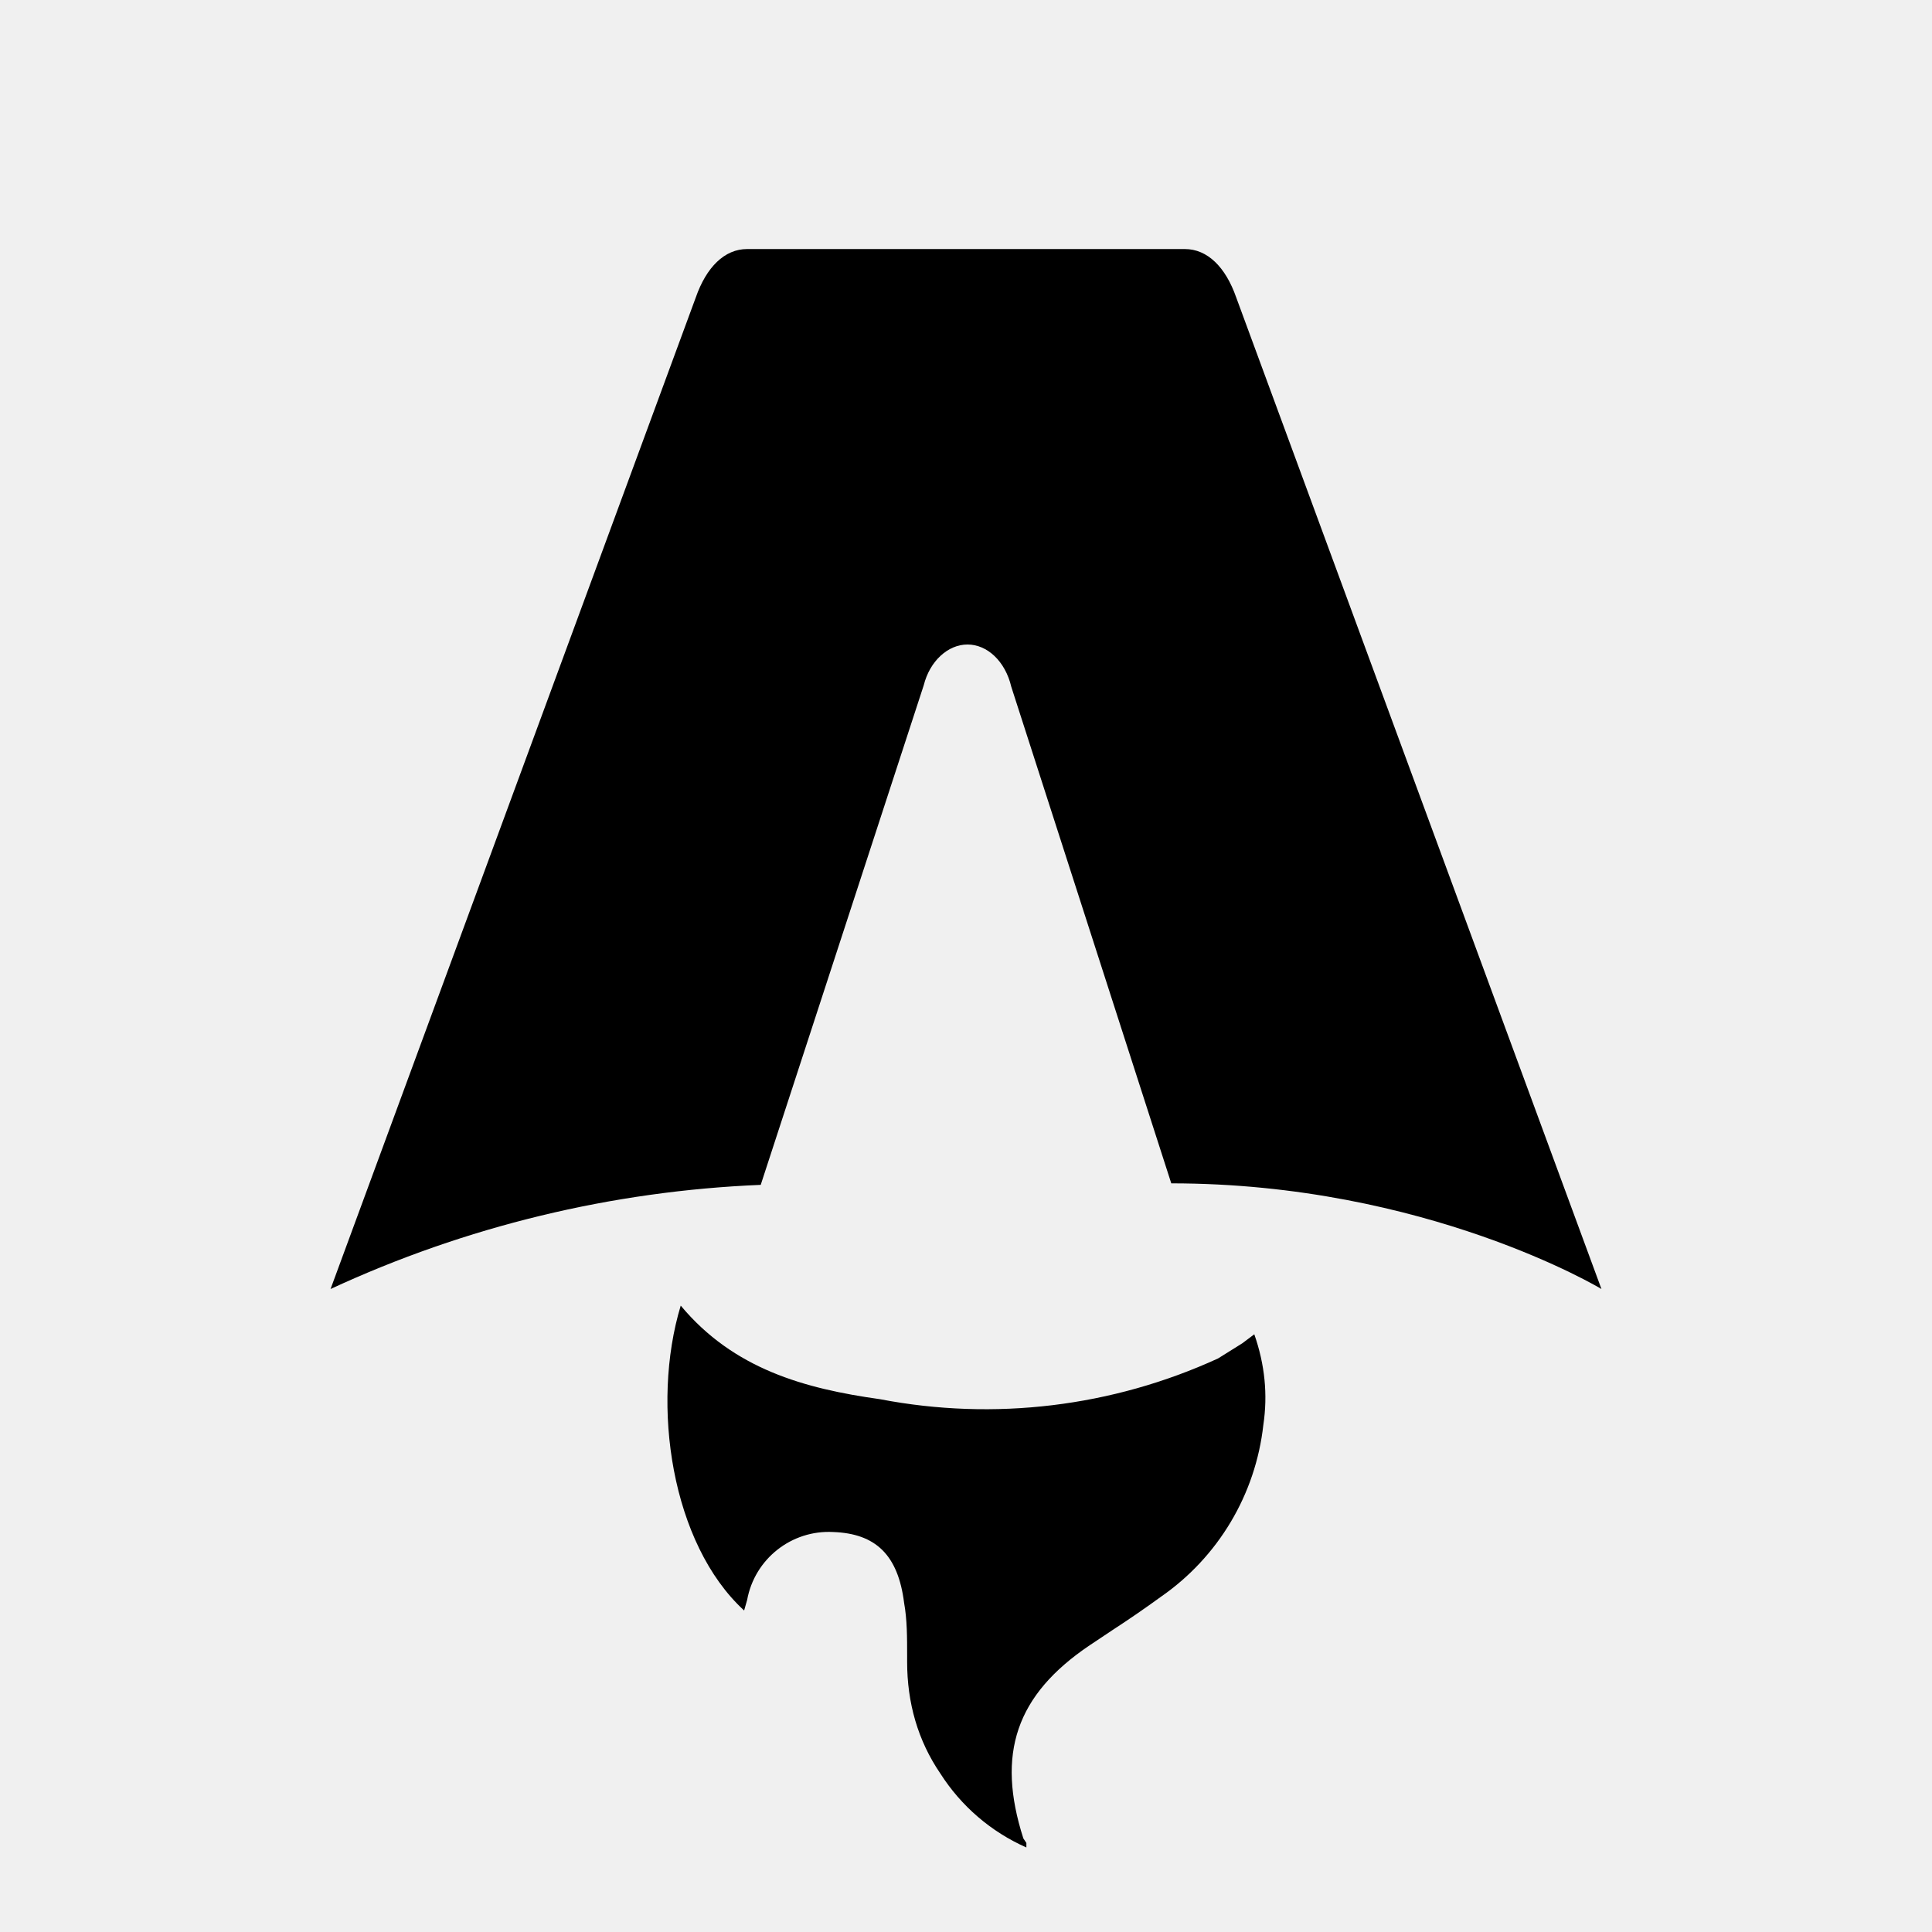
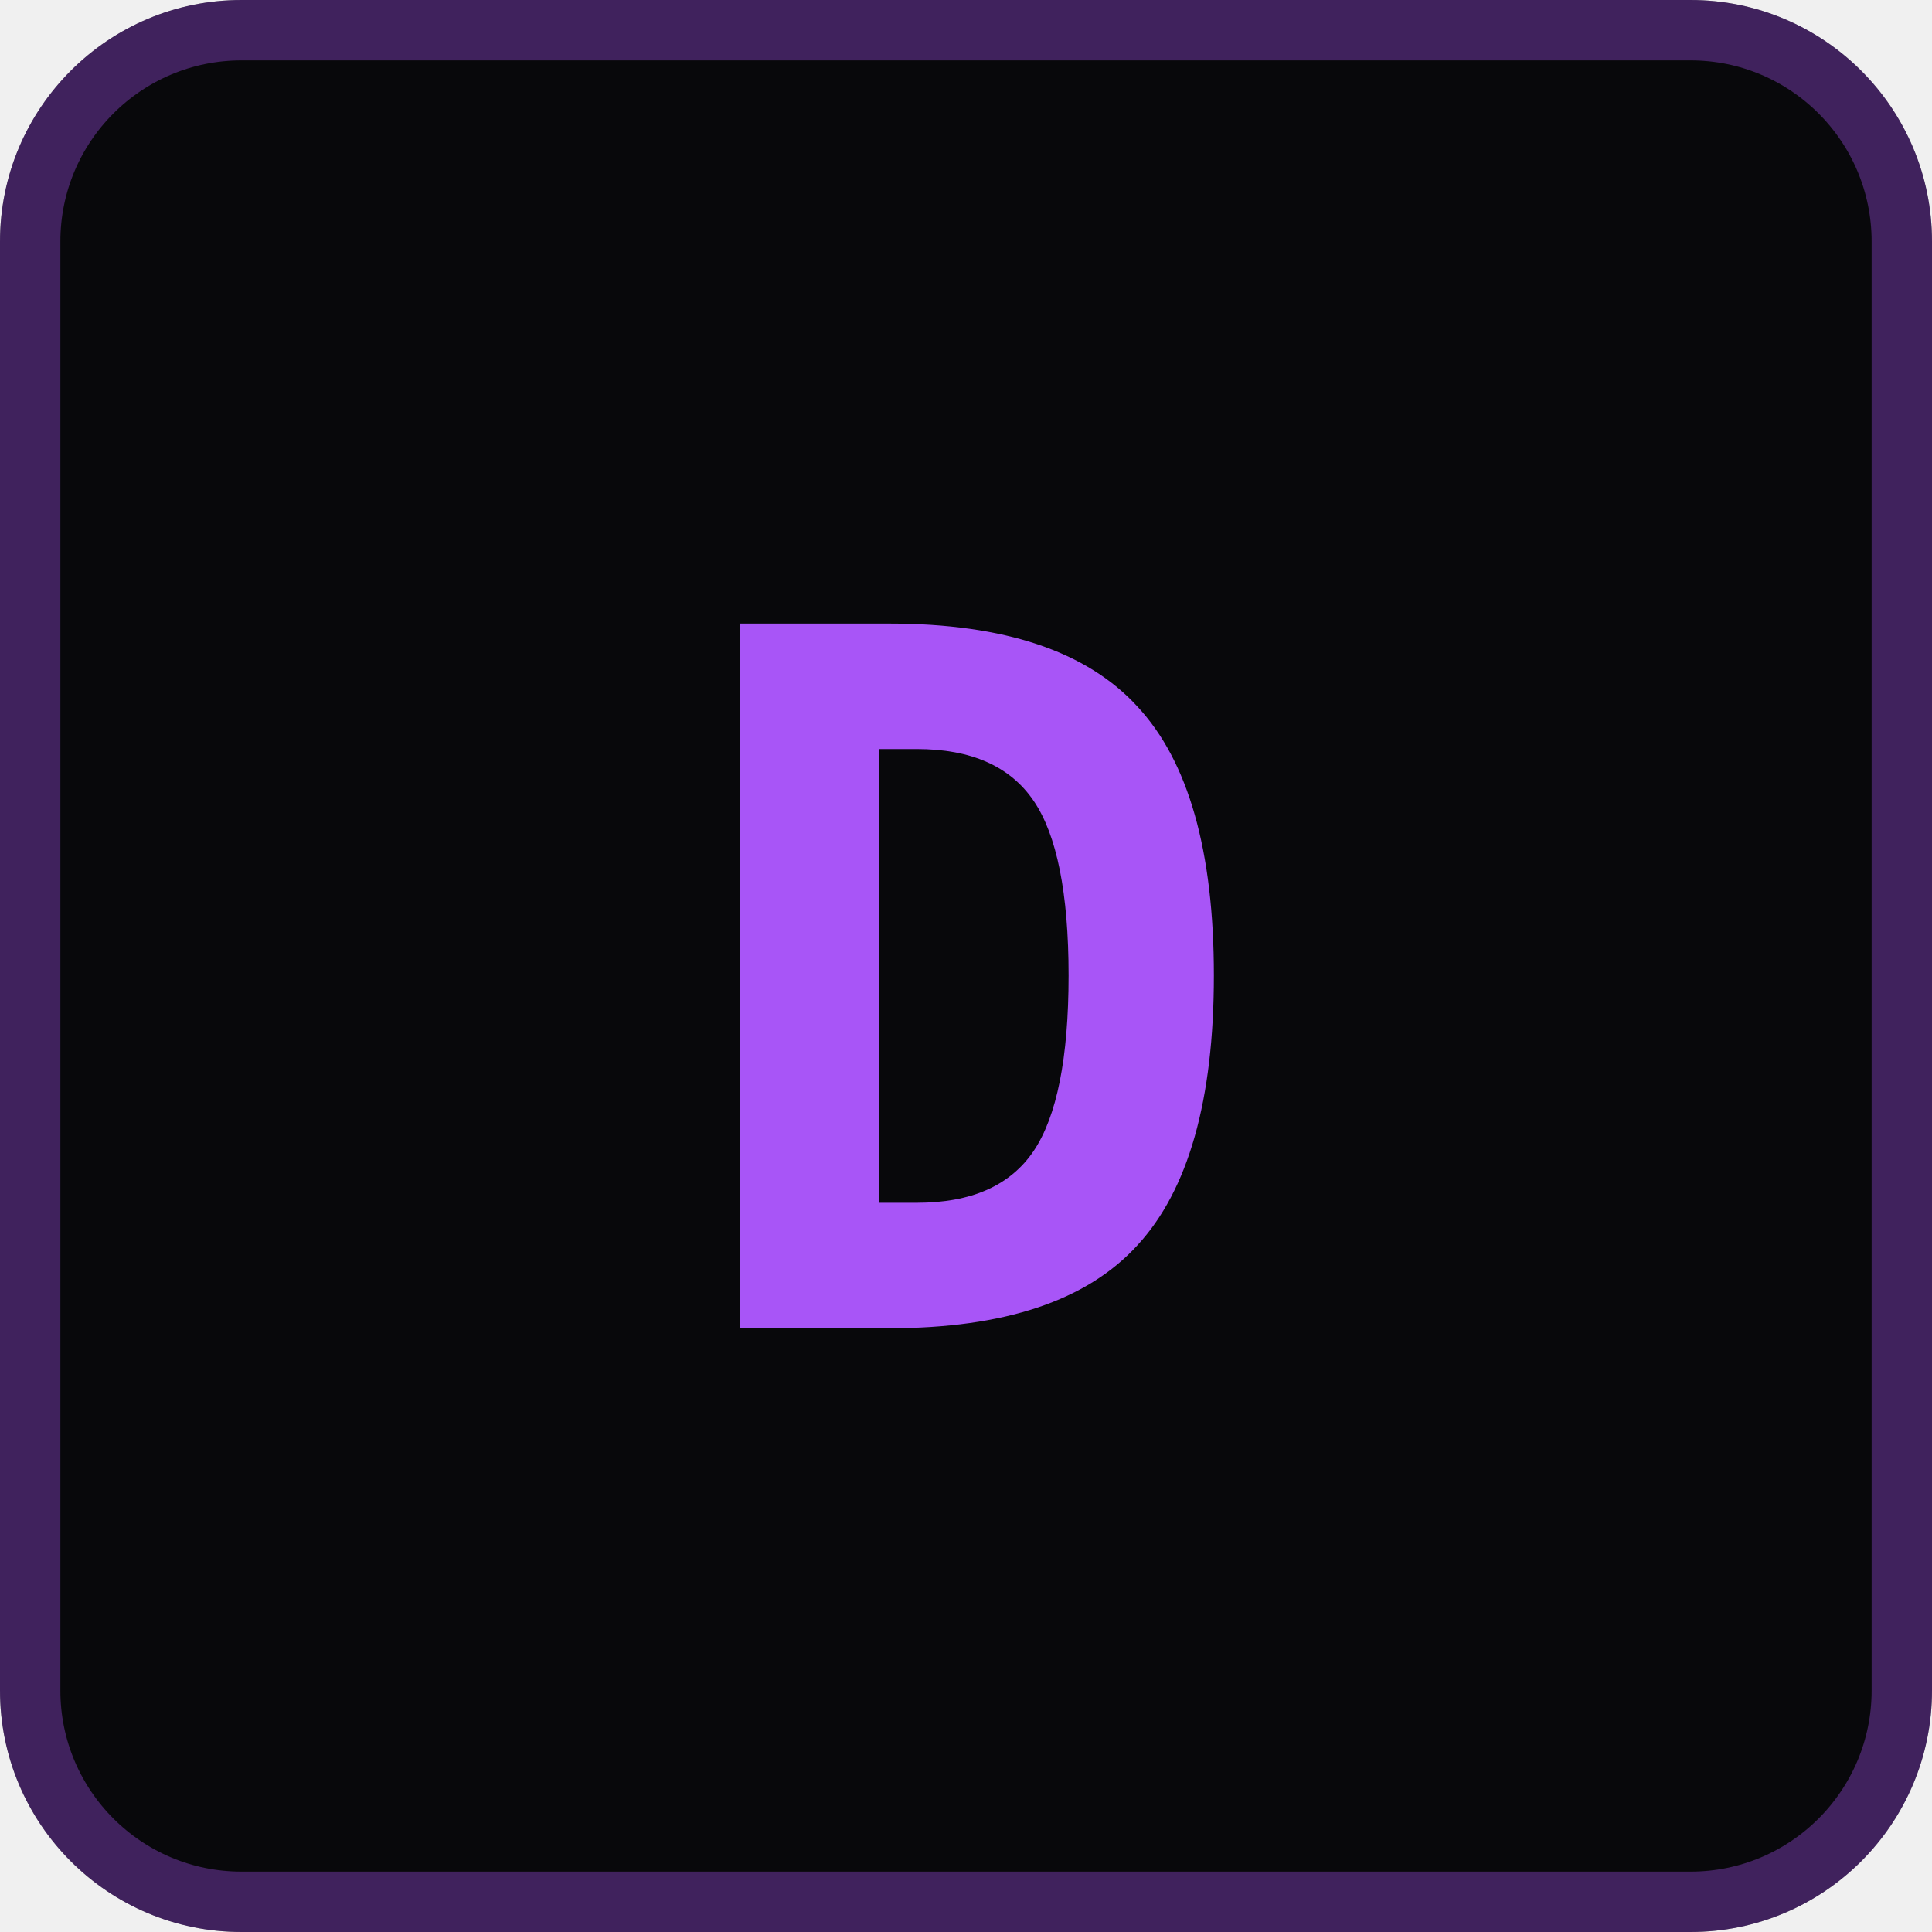
- <svg xmlns="http://www.w3.org/2000/svg" fill="none" viewBox="0 0 128 128">
-   <path d="M50.4 78.5a75.1 75.1 0 0 0-28.5 6.9l24.2-65.7c.7-2 1.9-3.2 3.4-3.2h29c1.5 0 2.7 1.2 3.4 3.2l24.2 65.7s-11.6-7-28.5-7L67 45.5c-.4-1.7-1.6-2.8-2.9-2.8-1.3 0-2.5 1.1-2.9 2.7L50.4 78.5Zm-1.1 28.2Zm-4.2-20.2c-2 6.6-.6 15.8 4.2 20.2a17.5 17.5 0 0 1 .2-.7 5.5 5.5 0 0 1 5.7-4.5c2.8.1 4.3 1.5 4.7 4.7.2 1.1.2 2.3.2 3.5v.4c0 2.7.7 5.2 2.2 7.4a13 13 0 0 0 5.7 4.9v-.3l-.2-.3c-1.8-5.6-.5-9.5 4.4-12.8l1.5-1a73 73 0 0 0 3.2-2.2 16 16 0 0 0 6.8-11.4c.3-2 .1-4-.6-6l-.8.6-1.6 1a37 37 0 0 1-22.4 2.7c-5-.7-9.7-2-13.2-6.2Z" />
-   <style>
-         path { fill: #000; }
-         @media (prefers-color-scheme: dark) {
-             path { fill: #FFF; }
-         }
-     </style>
+ <svg xmlns="http://www.w3.org/2000/svg" viewBox="0 0 32 32">
+   <rect width="32" height="32" rx="4" fill="#08080b" />
+   <rect x="0.5" y="0.5" width="31" height="31" rx="3.5" fill="none" stroke="#a855f7" stroke-opacity="0.35" />
+   <text x="16" y="22" text-anchor="middle" font-family="Menlo, Consolas, monospace" font-size="16" font-weight="600" fill="#a855f7">D</text>
</svg>
